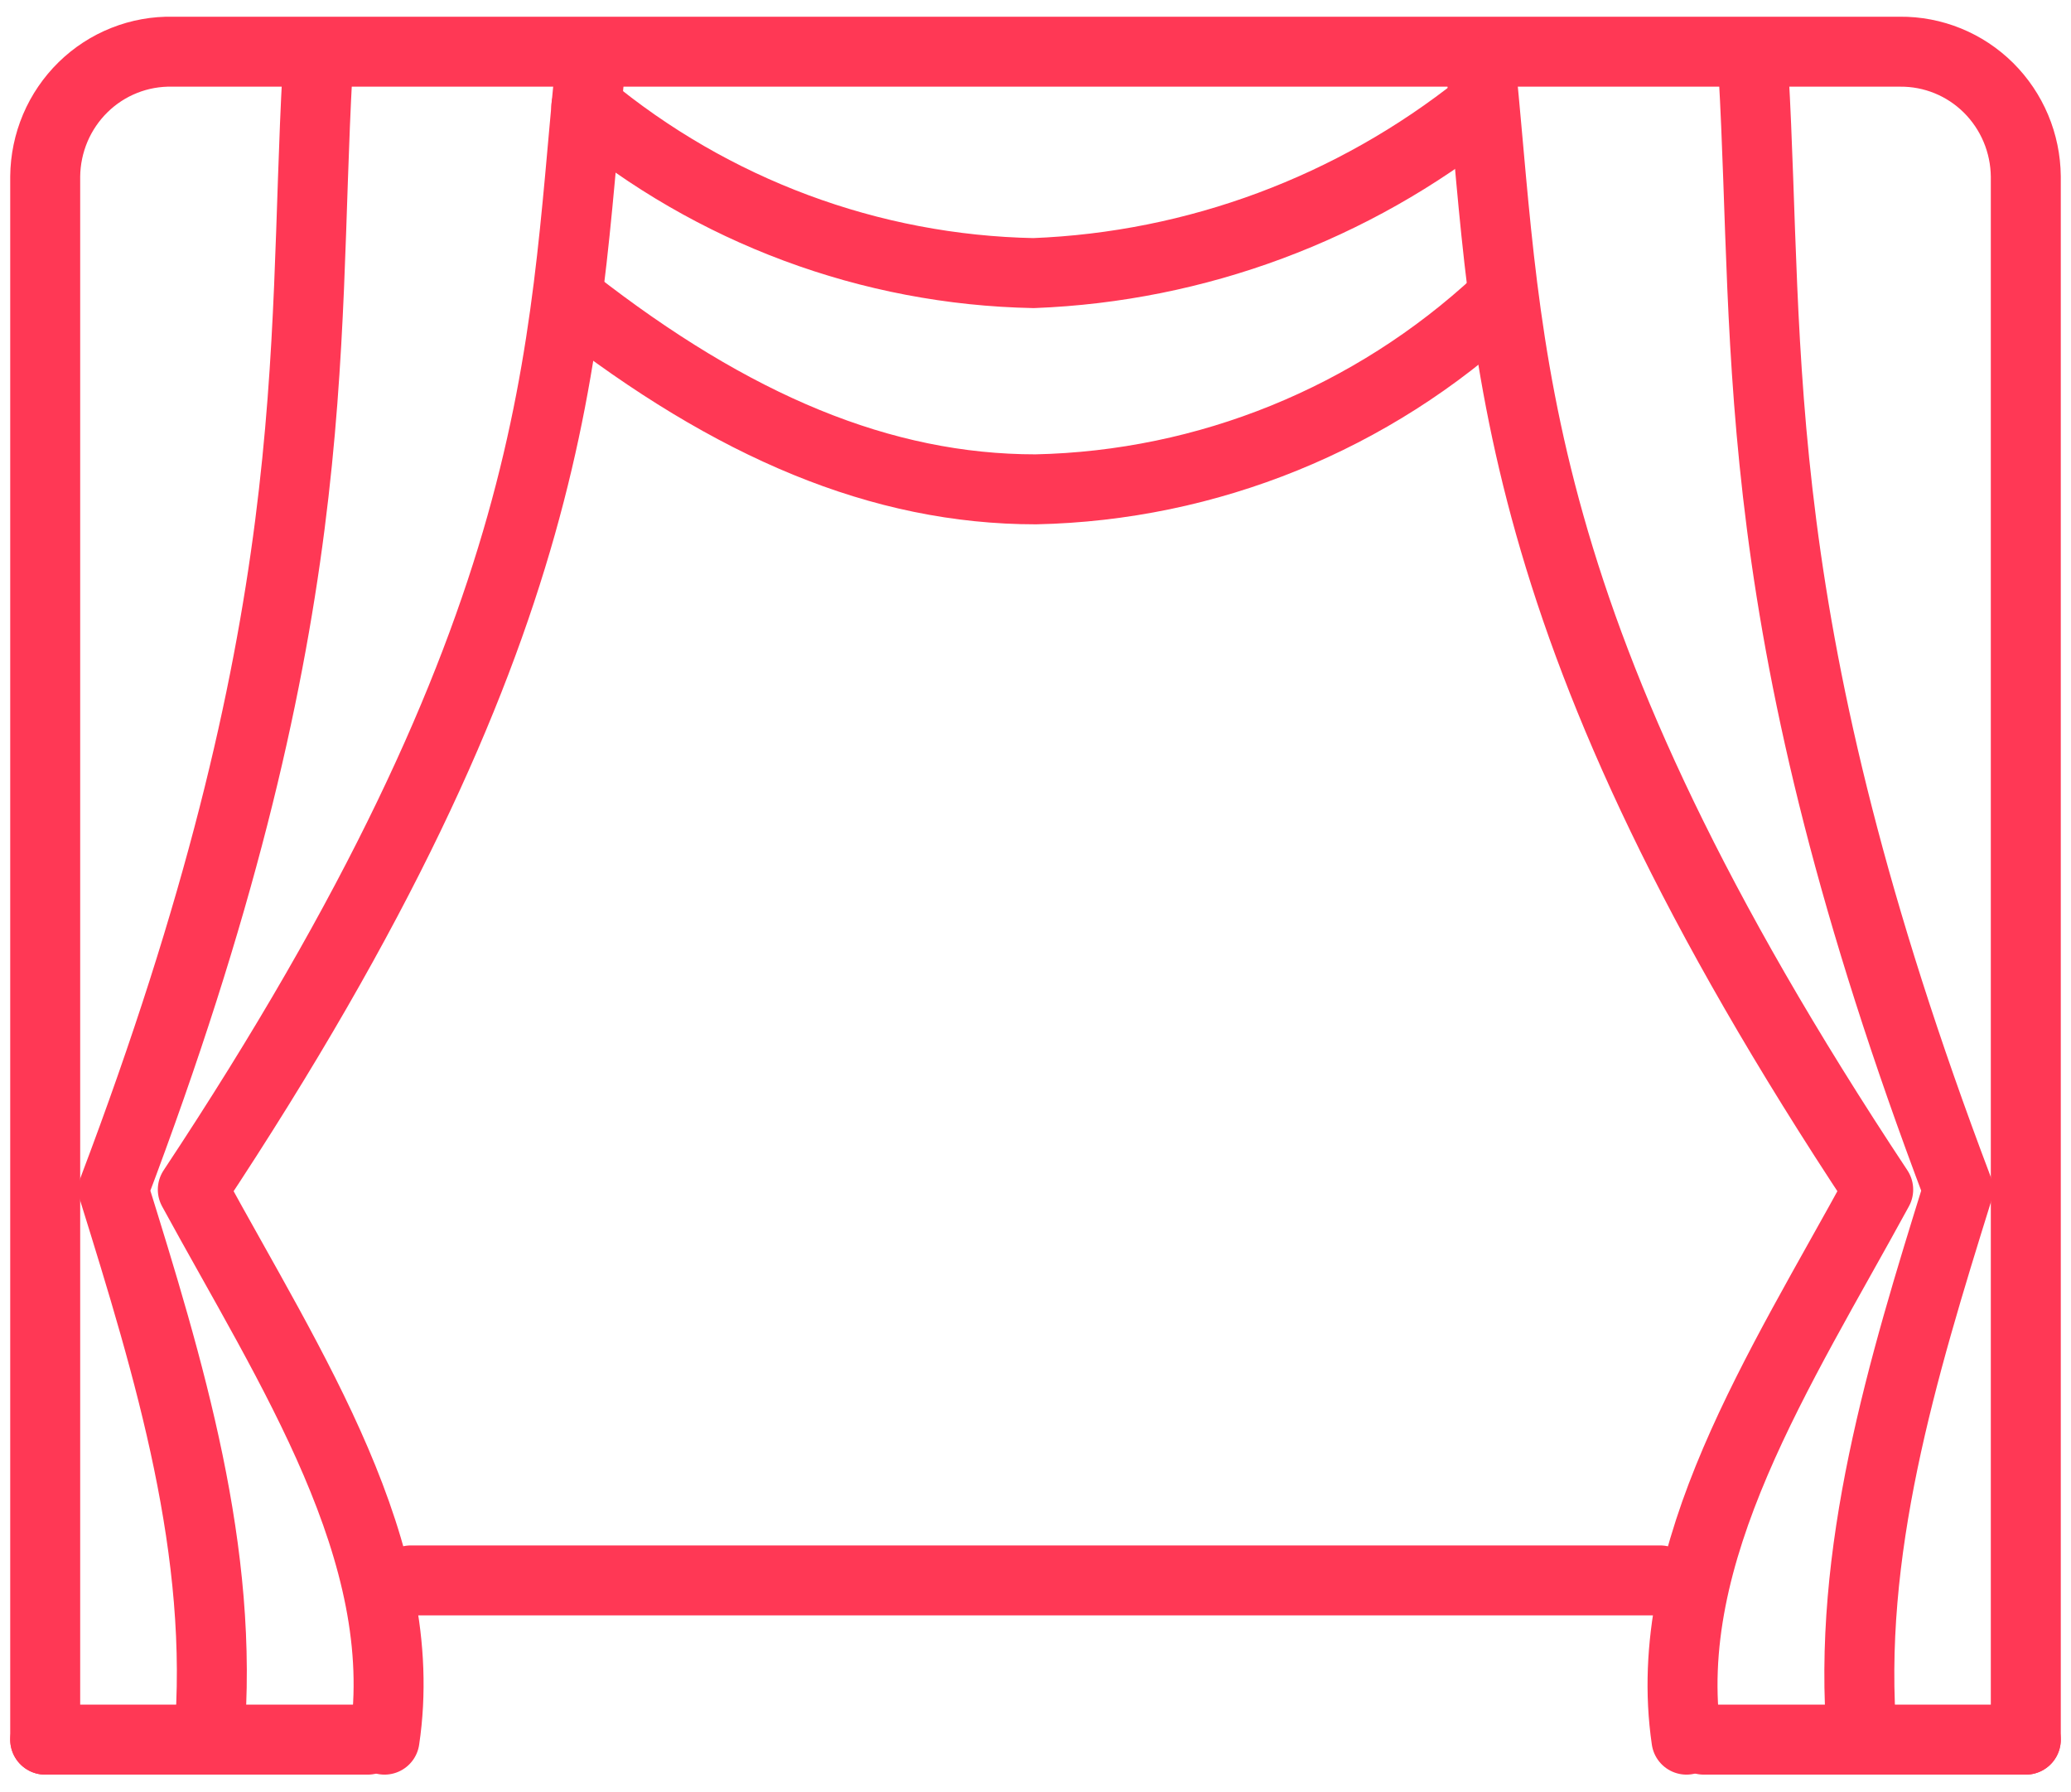
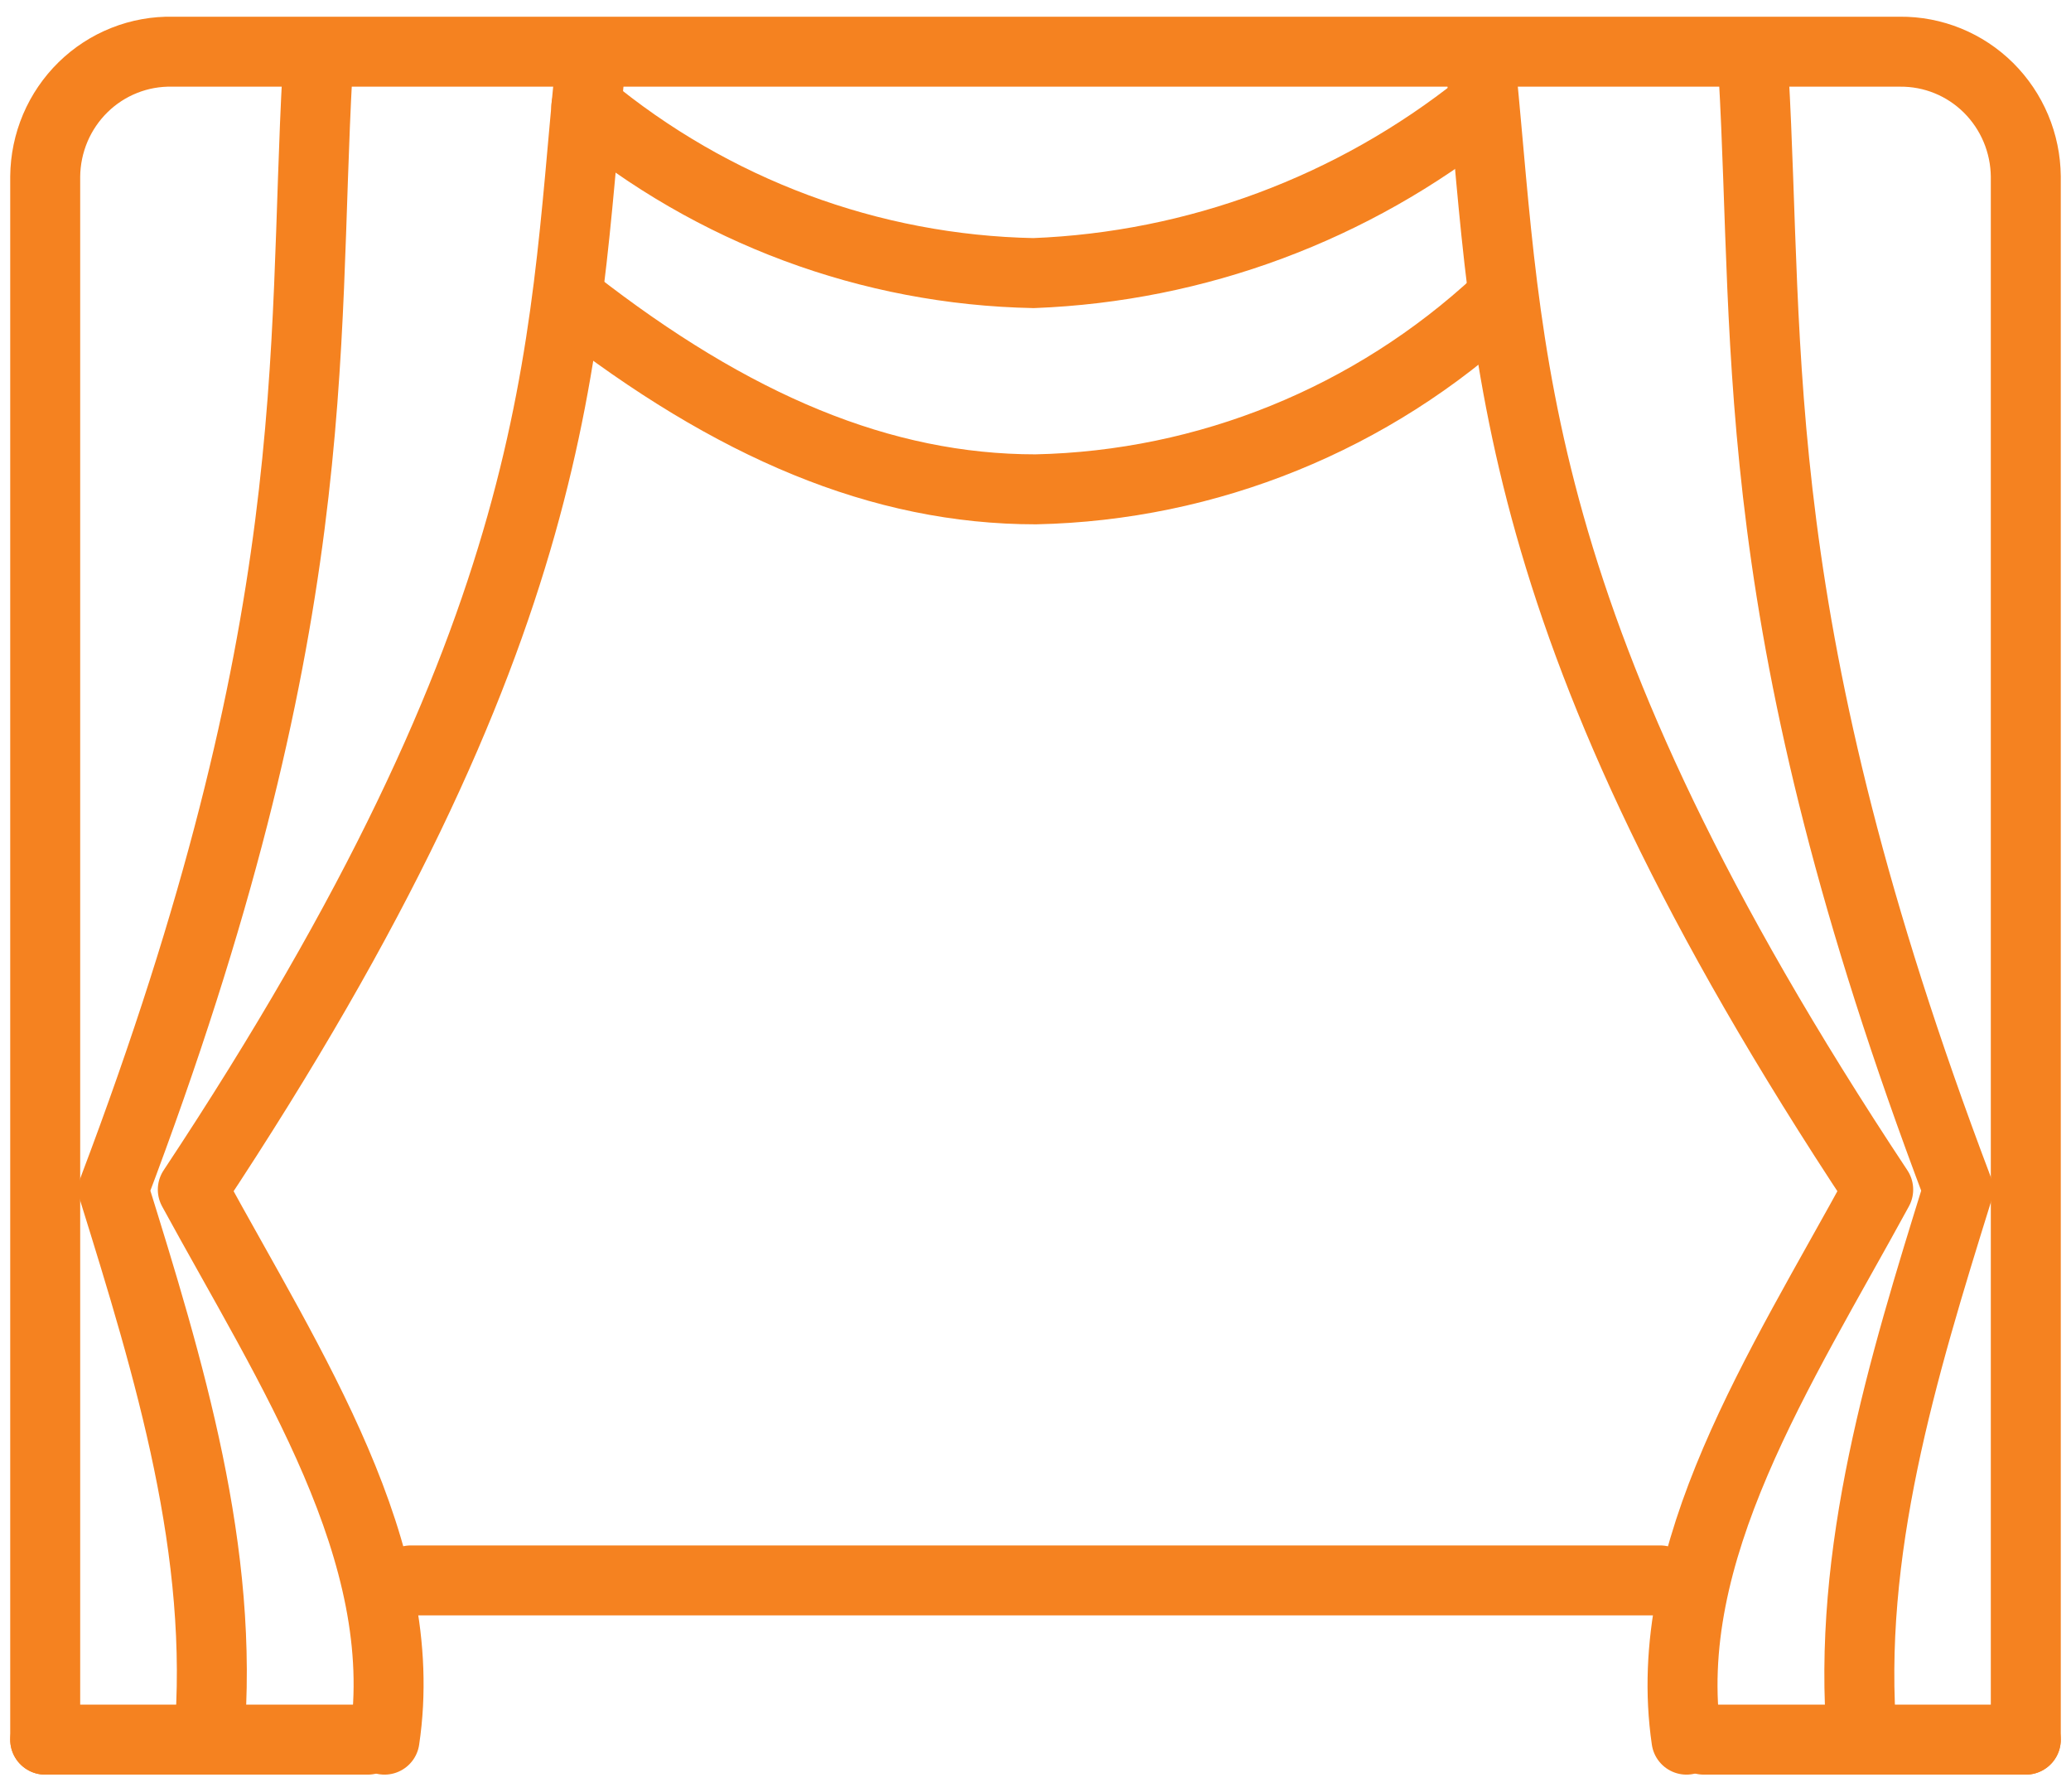
<svg xmlns="http://www.w3.org/2000/svg" width="74" height="64" viewBox="0 0 74 64" fill="none">
-   <path d="M1.615 62.154V6.306C1.621 5.71 1.743 5.121 1.975 4.573C2.208 4.025 2.546 3.53 2.969 3.115C3.393 2.7 3.894 2.374 4.444 2.157C4.993 1.939 5.58 1.834 6.17 1.847H67.89C68.475 1.842 69.056 1.953 69.598 2.174C70.141 2.395 70.634 2.722 71.052 3.136C71.469 3.551 71.802 4.044 72.03 4.587C72.259 5.131 72.379 5.715 72.385 6.306V62.154" stroke="#FF3855" stroke-width="2.5" stroke-linecap="round" stroke-linejoin="round" />
-   <path d="M11.343 2.594C10.784 12.682 11.702 22.306 4.052 42.502C6.05 48.918 8.047 55.455 7.468 62.154" stroke="#FF3855" stroke-width="2.5" stroke-linecap="round" stroke-linejoin="round" />
-   <path d="M21.07 2.594C20.072 12.682 20.271 22.306 6.889 42.502C10.384 48.918 14.739 55.455 13.74 62.154" stroke="#FF3855" stroke-width="2.5" stroke-linecap="round" stroke-linejoin="round" />
-   <path d="M1.615 62.154H13.141" stroke="#FF3855" stroke-width="2.5" stroke-linecap="round" stroke-linejoin="round" />
-   <path d="M14.679 56.465H59.321" stroke="#FF3855" stroke-width="2.5" stroke-linecap="round" stroke-linejoin="round" />
-   <path d="M20.951 3.805C25.463 7.547 31.093 9.644 36.93 9.757C42.746 9.533 48.342 7.449 52.91 3.805" stroke="#FF3855" stroke-width="2.5" stroke-linecap="round" stroke-linejoin="round" />
-   <path d="M53.549 10.765C49.03 14.964 43.149 17.353 37.01 17.483C31.497 17.483 26.184 15.244 20.451 10.765" stroke="#FF3855" stroke-width="2.5" stroke-linecap="round" stroke-linejoin="round" />
-   <path d="M62.657 2.594C63.236 12.682 62.318 22.306 69.968 42.502C67.97 48.918 65.973 55.455 66.532 62.154" stroke="#FF3855" stroke-width="2.5" stroke-linecap="round" stroke-linejoin="round" />
-   <path d="M52.93 2.594C53.928 12.682 53.728 22.306 67.111 42.502C63.616 48.918 59.281 55.455 60.26 62.154" stroke="#FF3855" stroke-width="2.5" stroke-linecap="round" stroke-linejoin="round" />
-   <path d="M72.385 62.154H60.879" stroke="#FF3855" stroke-width="2.5" stroke-linecap="round" stroke-linejoin="round" />
+   <path d="M1.615 62.154V6.306C1.621 5.71 1.743 5.121 1.975 4.573C2.208 4.025 2.546 3.53 2.969 3.115C3.393 2.7 3.894 2.374 4.444 2.157C4.993 1.939 5.58 1.834 6.17 1.847H67.89C68.475 1.842 69.056 1.953 69.598 2.174C70.141 2.395 70.634 2.722 71.052 3.136C71.469 3.551 71.802 4.044 72.03 4.587C72.259 5.131 72.379 5.715 72.385 6.306V62.154" stroke="#F58220" stroke-width="2.5" stroke-linecap="round" stroke-linejoin="round" />
+   <path d="M11.343 2.594C10.784 12.682 11.702 22.306 4.052 42.502C6.05 48.918 8.047 55.455 7.468 62.154" stroke="#F58220" stroke-width="2.5" stroke-linecap="round" stroke-linejoin="round" />
+   <path d="M21.07 2.594C20.072 12.682 20.271 22.306 6.889 42.502C10.384 48.918 14.739 55.455 13.74 62.154" stroke="#F58220" stroke-width="2.5" stroke-linecap="round" stroke-linejoin="round" />
+   <path d="M1.615 62.154H13.141" stroke="#F58220" stroke-width="2.5" stroke-linecap="round" stroke-linejoin="round" />
+   <path d="M14.679 56.465H59.321" stroke="#F58220" stroke-width="2.5" stroke-linecap="round" stroke-linejoin="round" />
+   <path d="M20.951 3.805C25.463 7.547 31.093 9.644 36.93 9.757C42.746 9.533 48.342 7.449 52.91 3.805" stroke="#F58220" stroke-width="2.5" stroke-linecap="round" stroke-linejoin="round" />
+   <path d="M53.549 10.765C49.03 14.964 43.149 17.353 37.01 17.483C31.497 17.483 26.184 15.244 20.451 10.765" stroke="#F58220" stroke-width="2.5" stroke-linecap="round" stroke-linejoin="round" />
+   <path d="M62.657 2.594C63.236 12.682 62.318 22.306 69.968 42.502C67.97 48.918 65.973 55.455 66.532 62.154" stroke="#F58220" stroke-width="2.5" stroke-linecap="round" stroke-linejoin="round" />
+   <path d="M52.93 2.594C53.928 12.682 53.728 22.306 67.111 42.502C63.616 48.918 59.281 55.455 60.26 62.154" stroke="#F58220" stroke-width="2.5" stroke-linecap="round" stroke-linejoin="round" />
+   <path d="M72.385 62.154H60.879" stroke="#F58220" stroke-width="2.5" stroke-linecap="round" stroke-linejoin="round" />
</svg>
